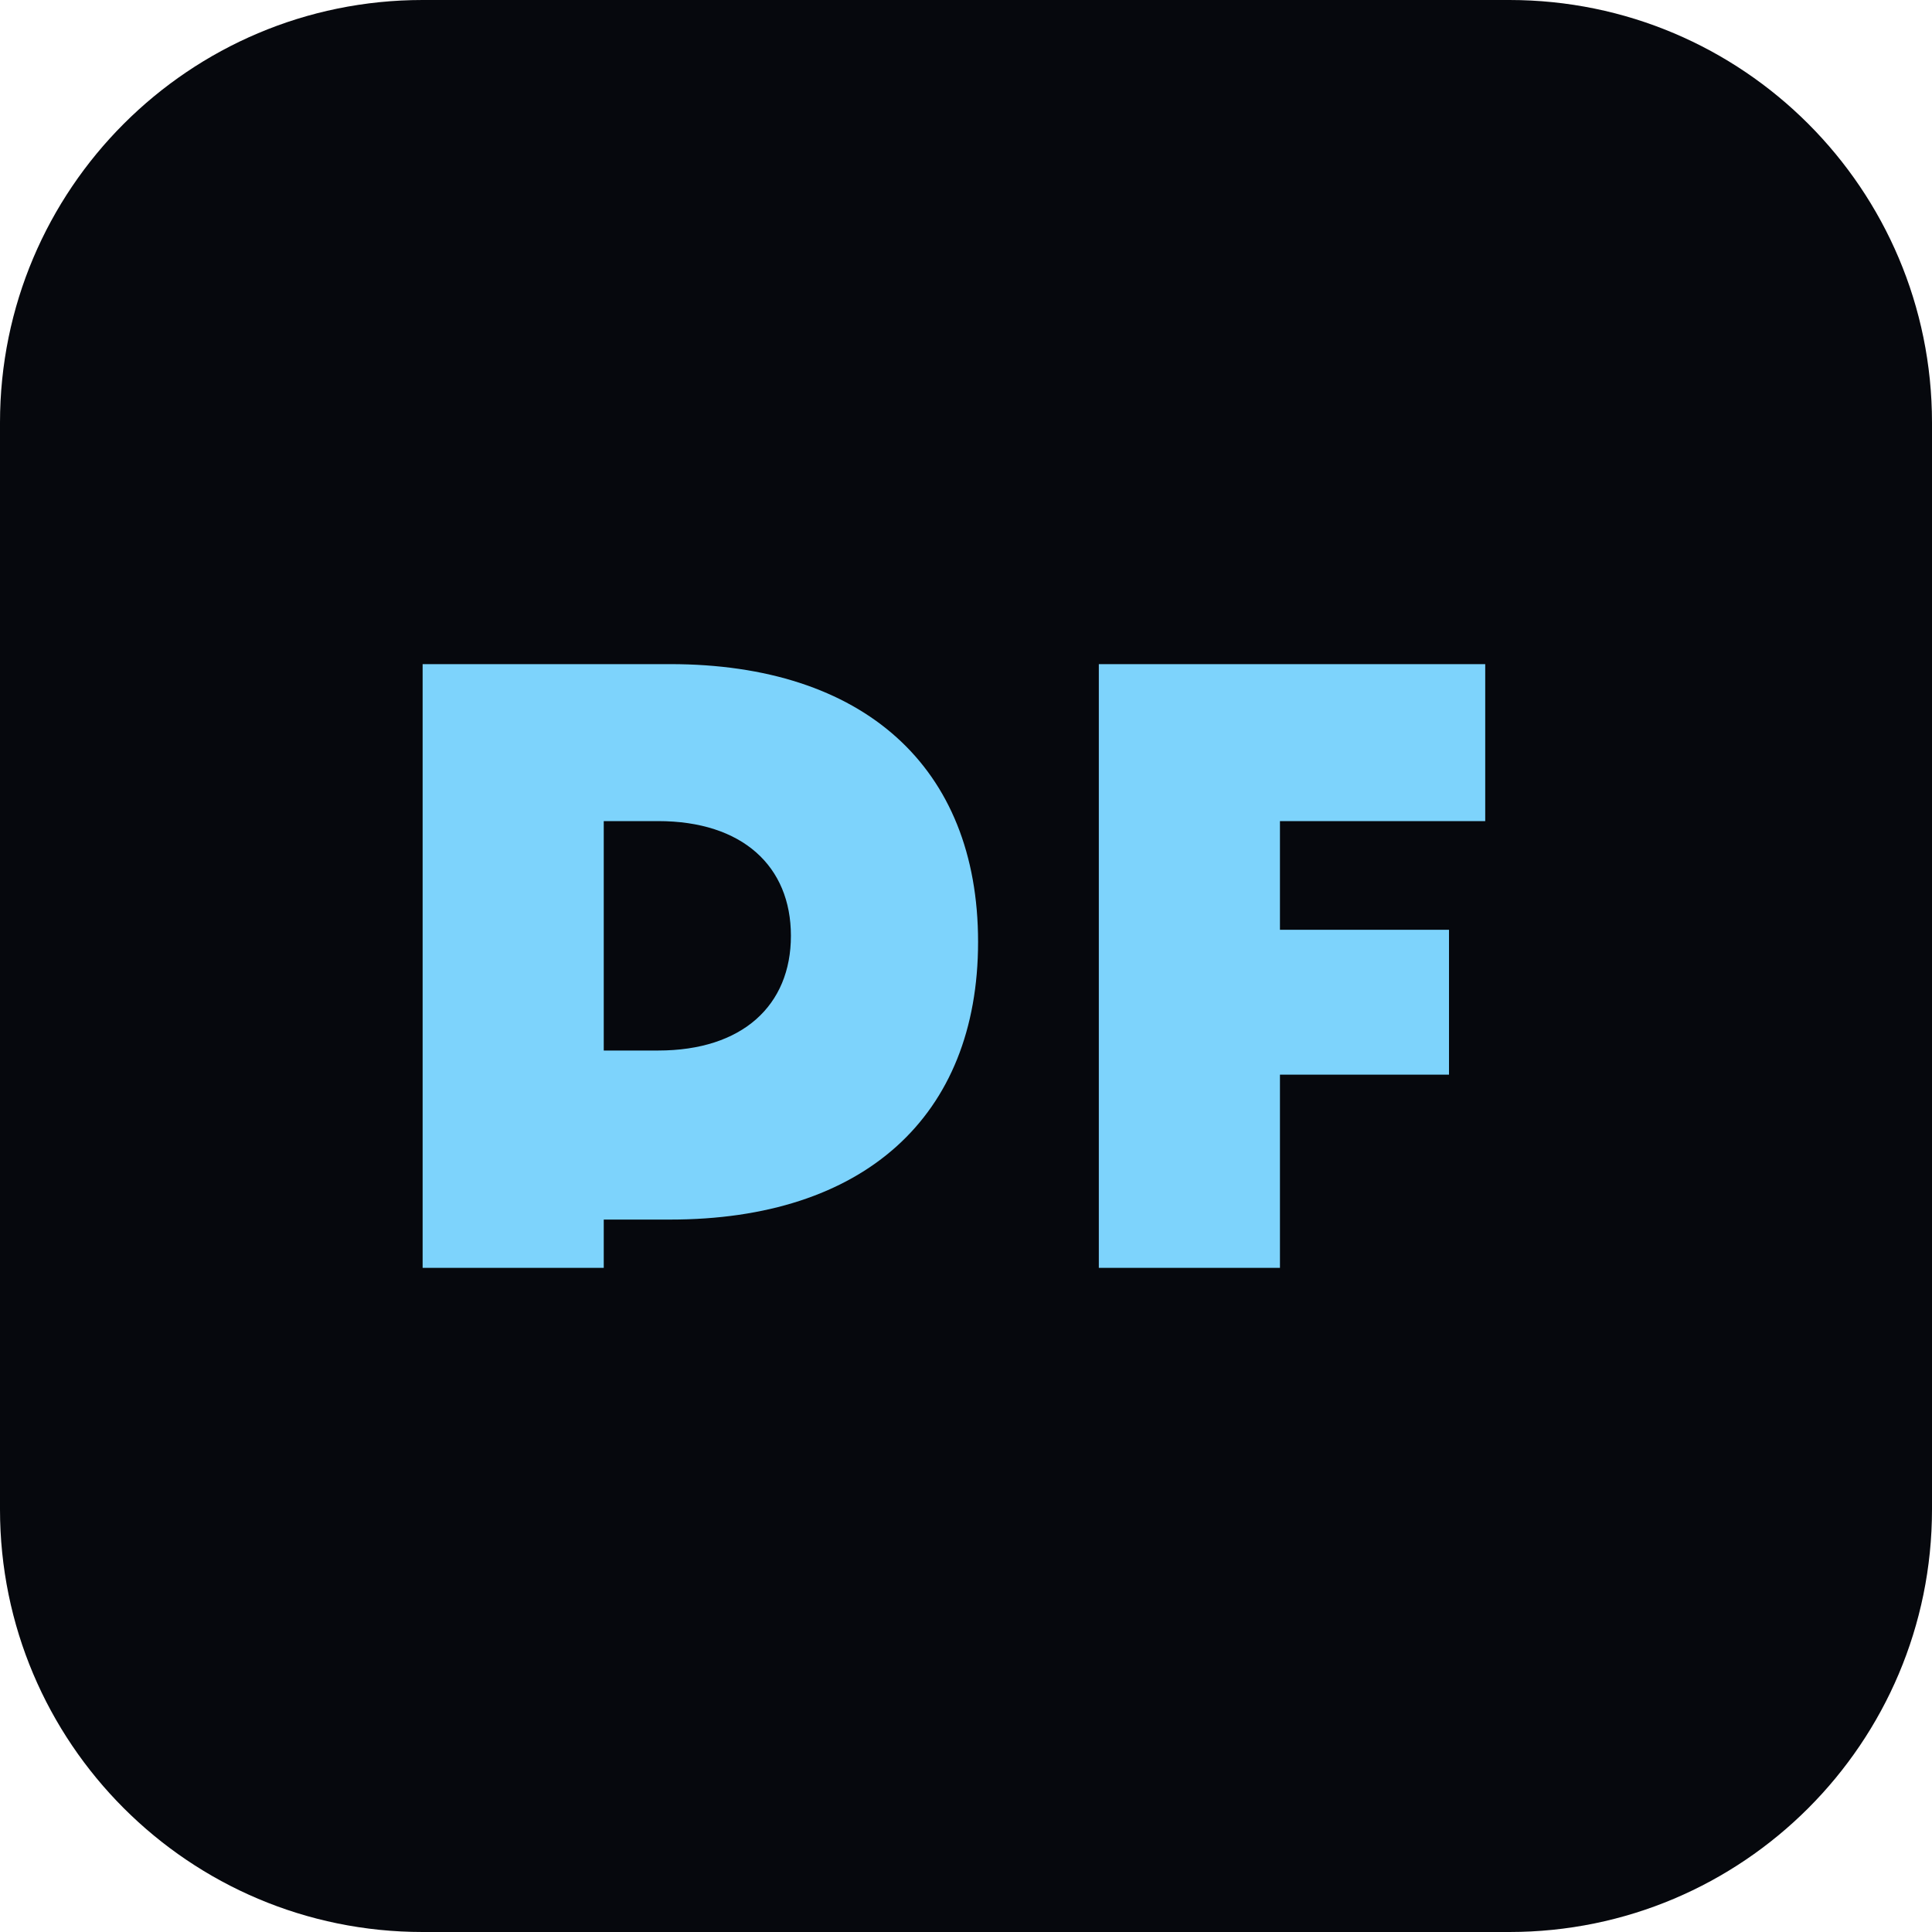
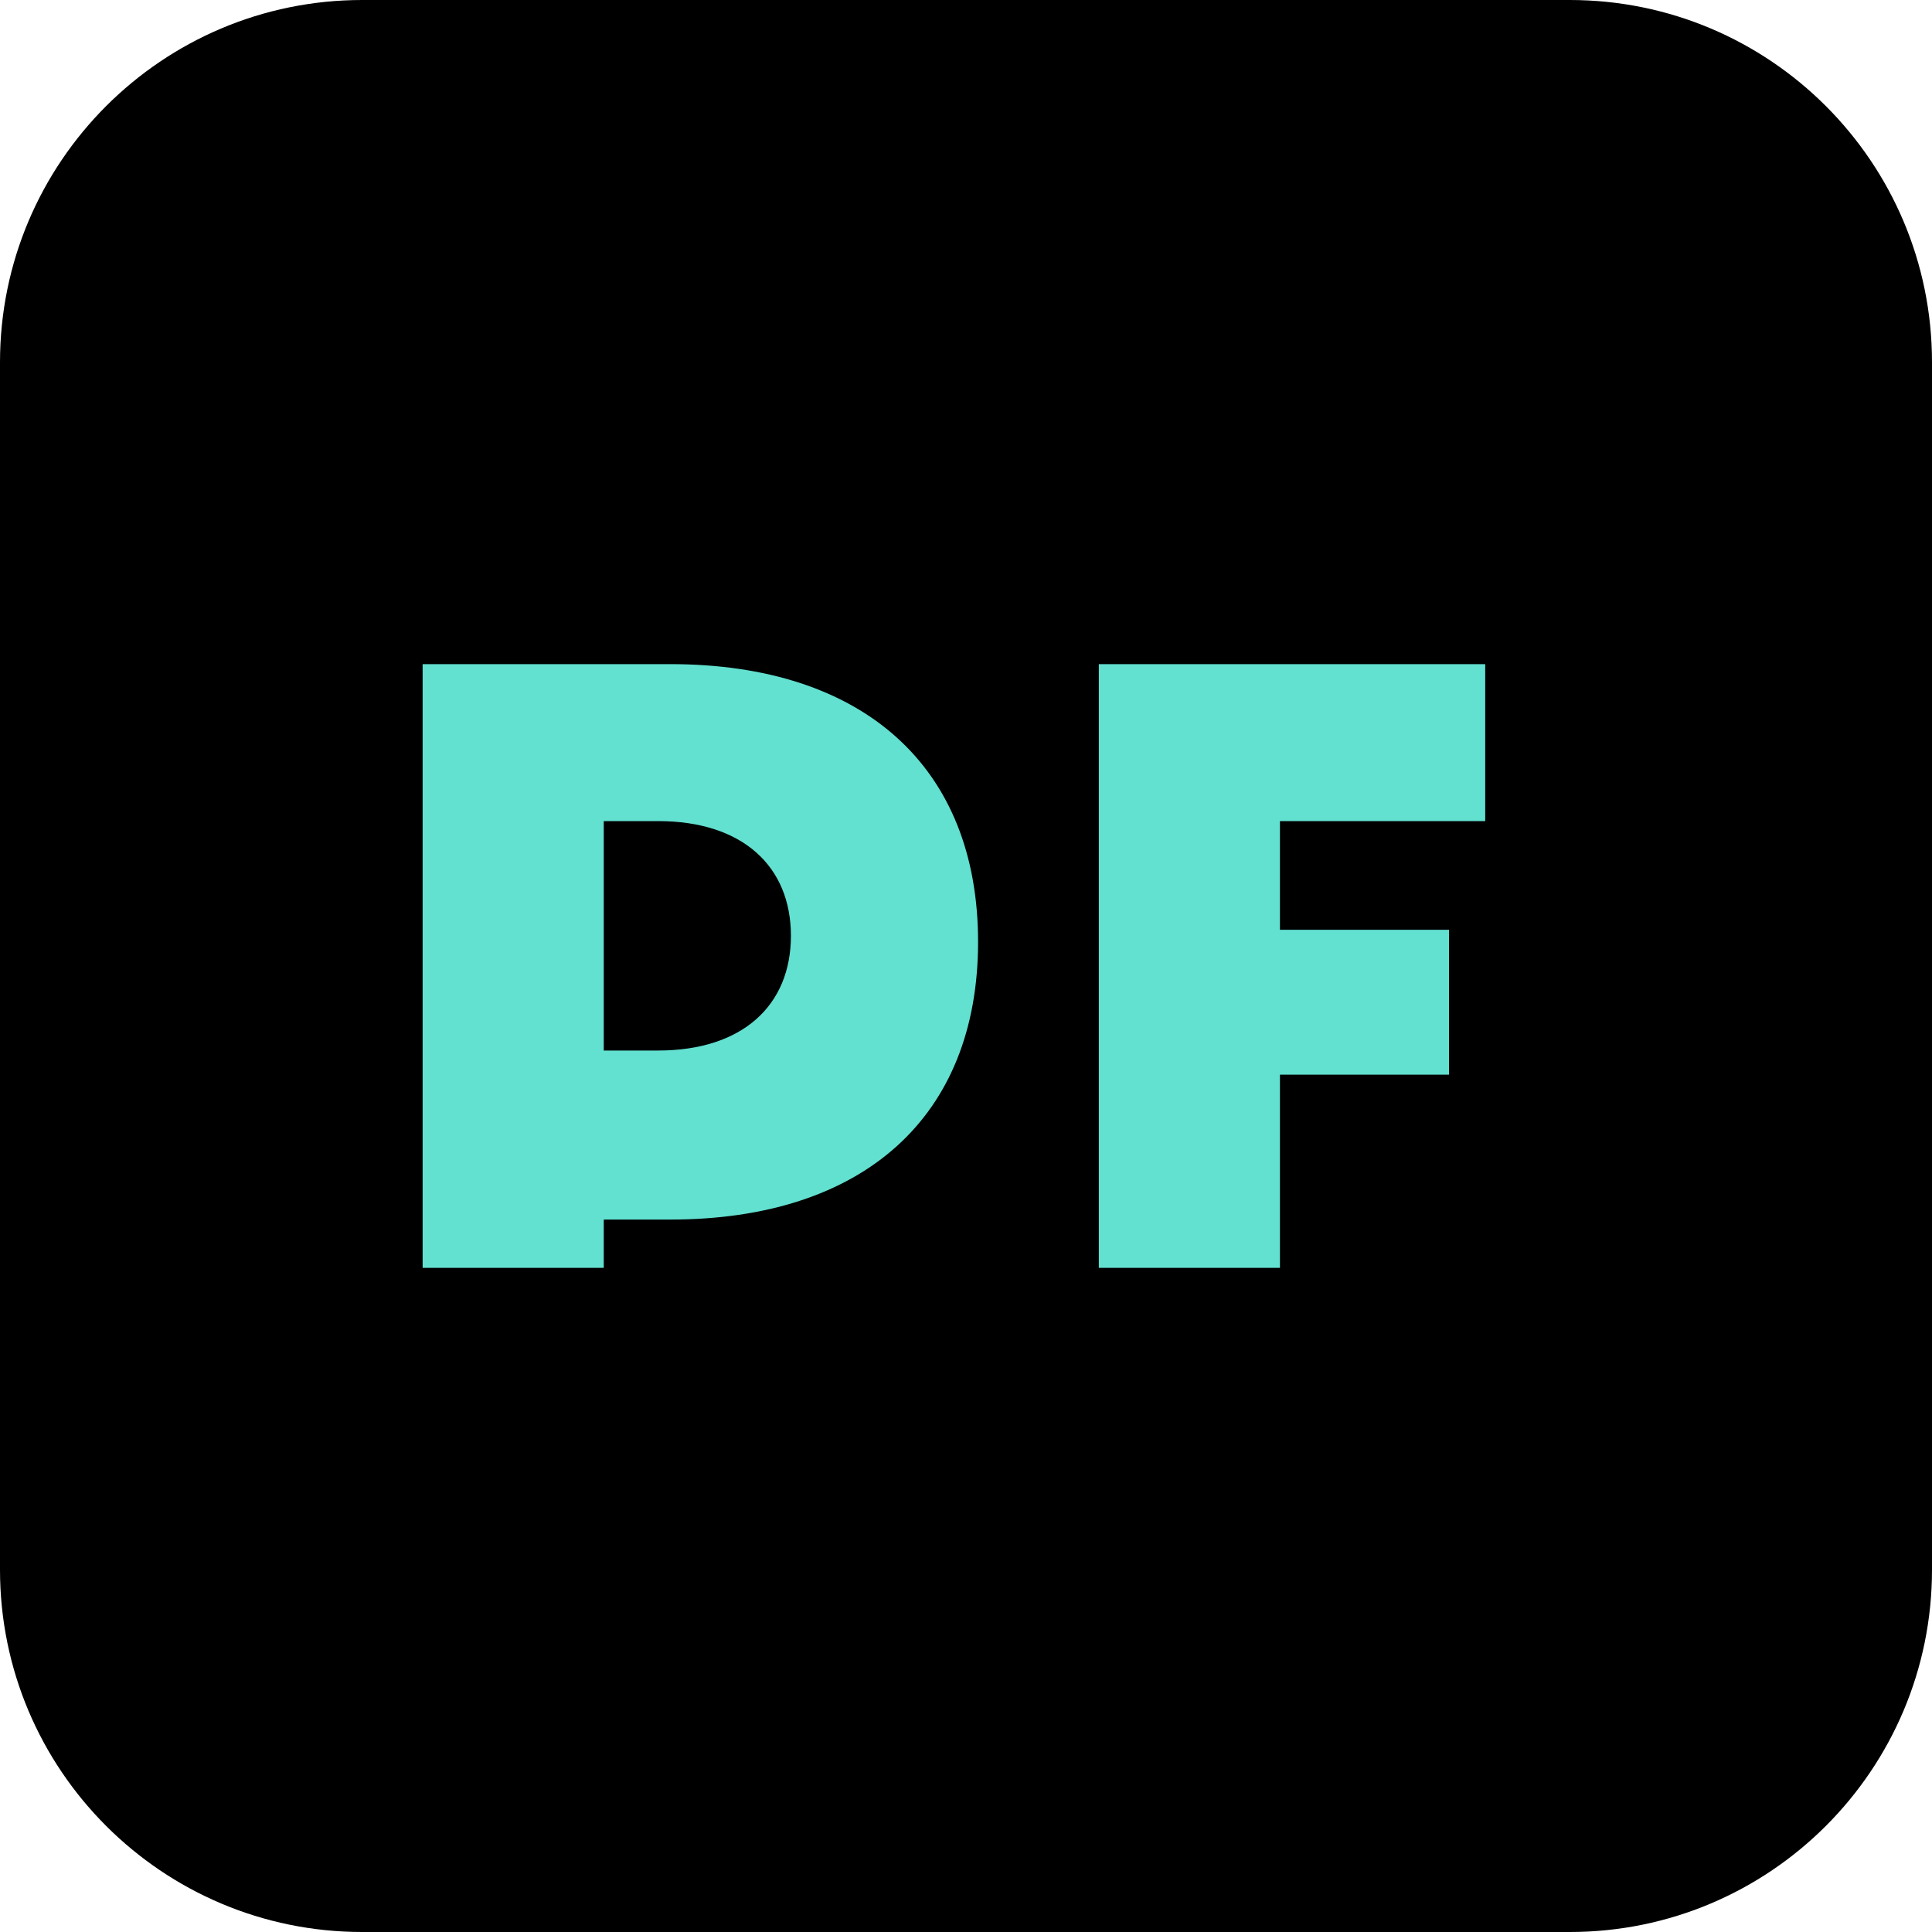
<svg xmlns="http://www.w3.org/2000/svg" viewBox="0 0 64 64">
-   <rect width="64" height="64" rx="14" fill="#06080d" />
-   <path d="M14 42V22h8.2c6.4 0 10.2 3.4 10.2 9.2S28.6 40.4 22.2 40.4H20v1.6H14zm6-7.2h1.8c2.8 0 4.4-1.5 4.4-3.8s-1.6-3.8-4.4-3.8H20v7.6zm16.4 7.2V22h12.8v5.2H42.4v3.6h5.6v4.8h-5.6V42H36.4z" fill="#7dd3fc" />
+   <rect width="64" height="64" rx="12" fill="#000" />
+   <path d="M14 42V22h8.2c6.4 0 10.2 3.4 10.2 9.2S28.6 40.4 22.2 40.4H20v1.6H14zm6-7.2h1.8c2.8 0 4.4-1.5 4.4-3.8s-1.6-3.8-4.4-3.8H20v7.6zm16.4 7.2V22h12.8v5.2H42.4v3.6h5.6v4.8h-5.6V42H36.4z" fill="#62e0d0" />
</svg>
